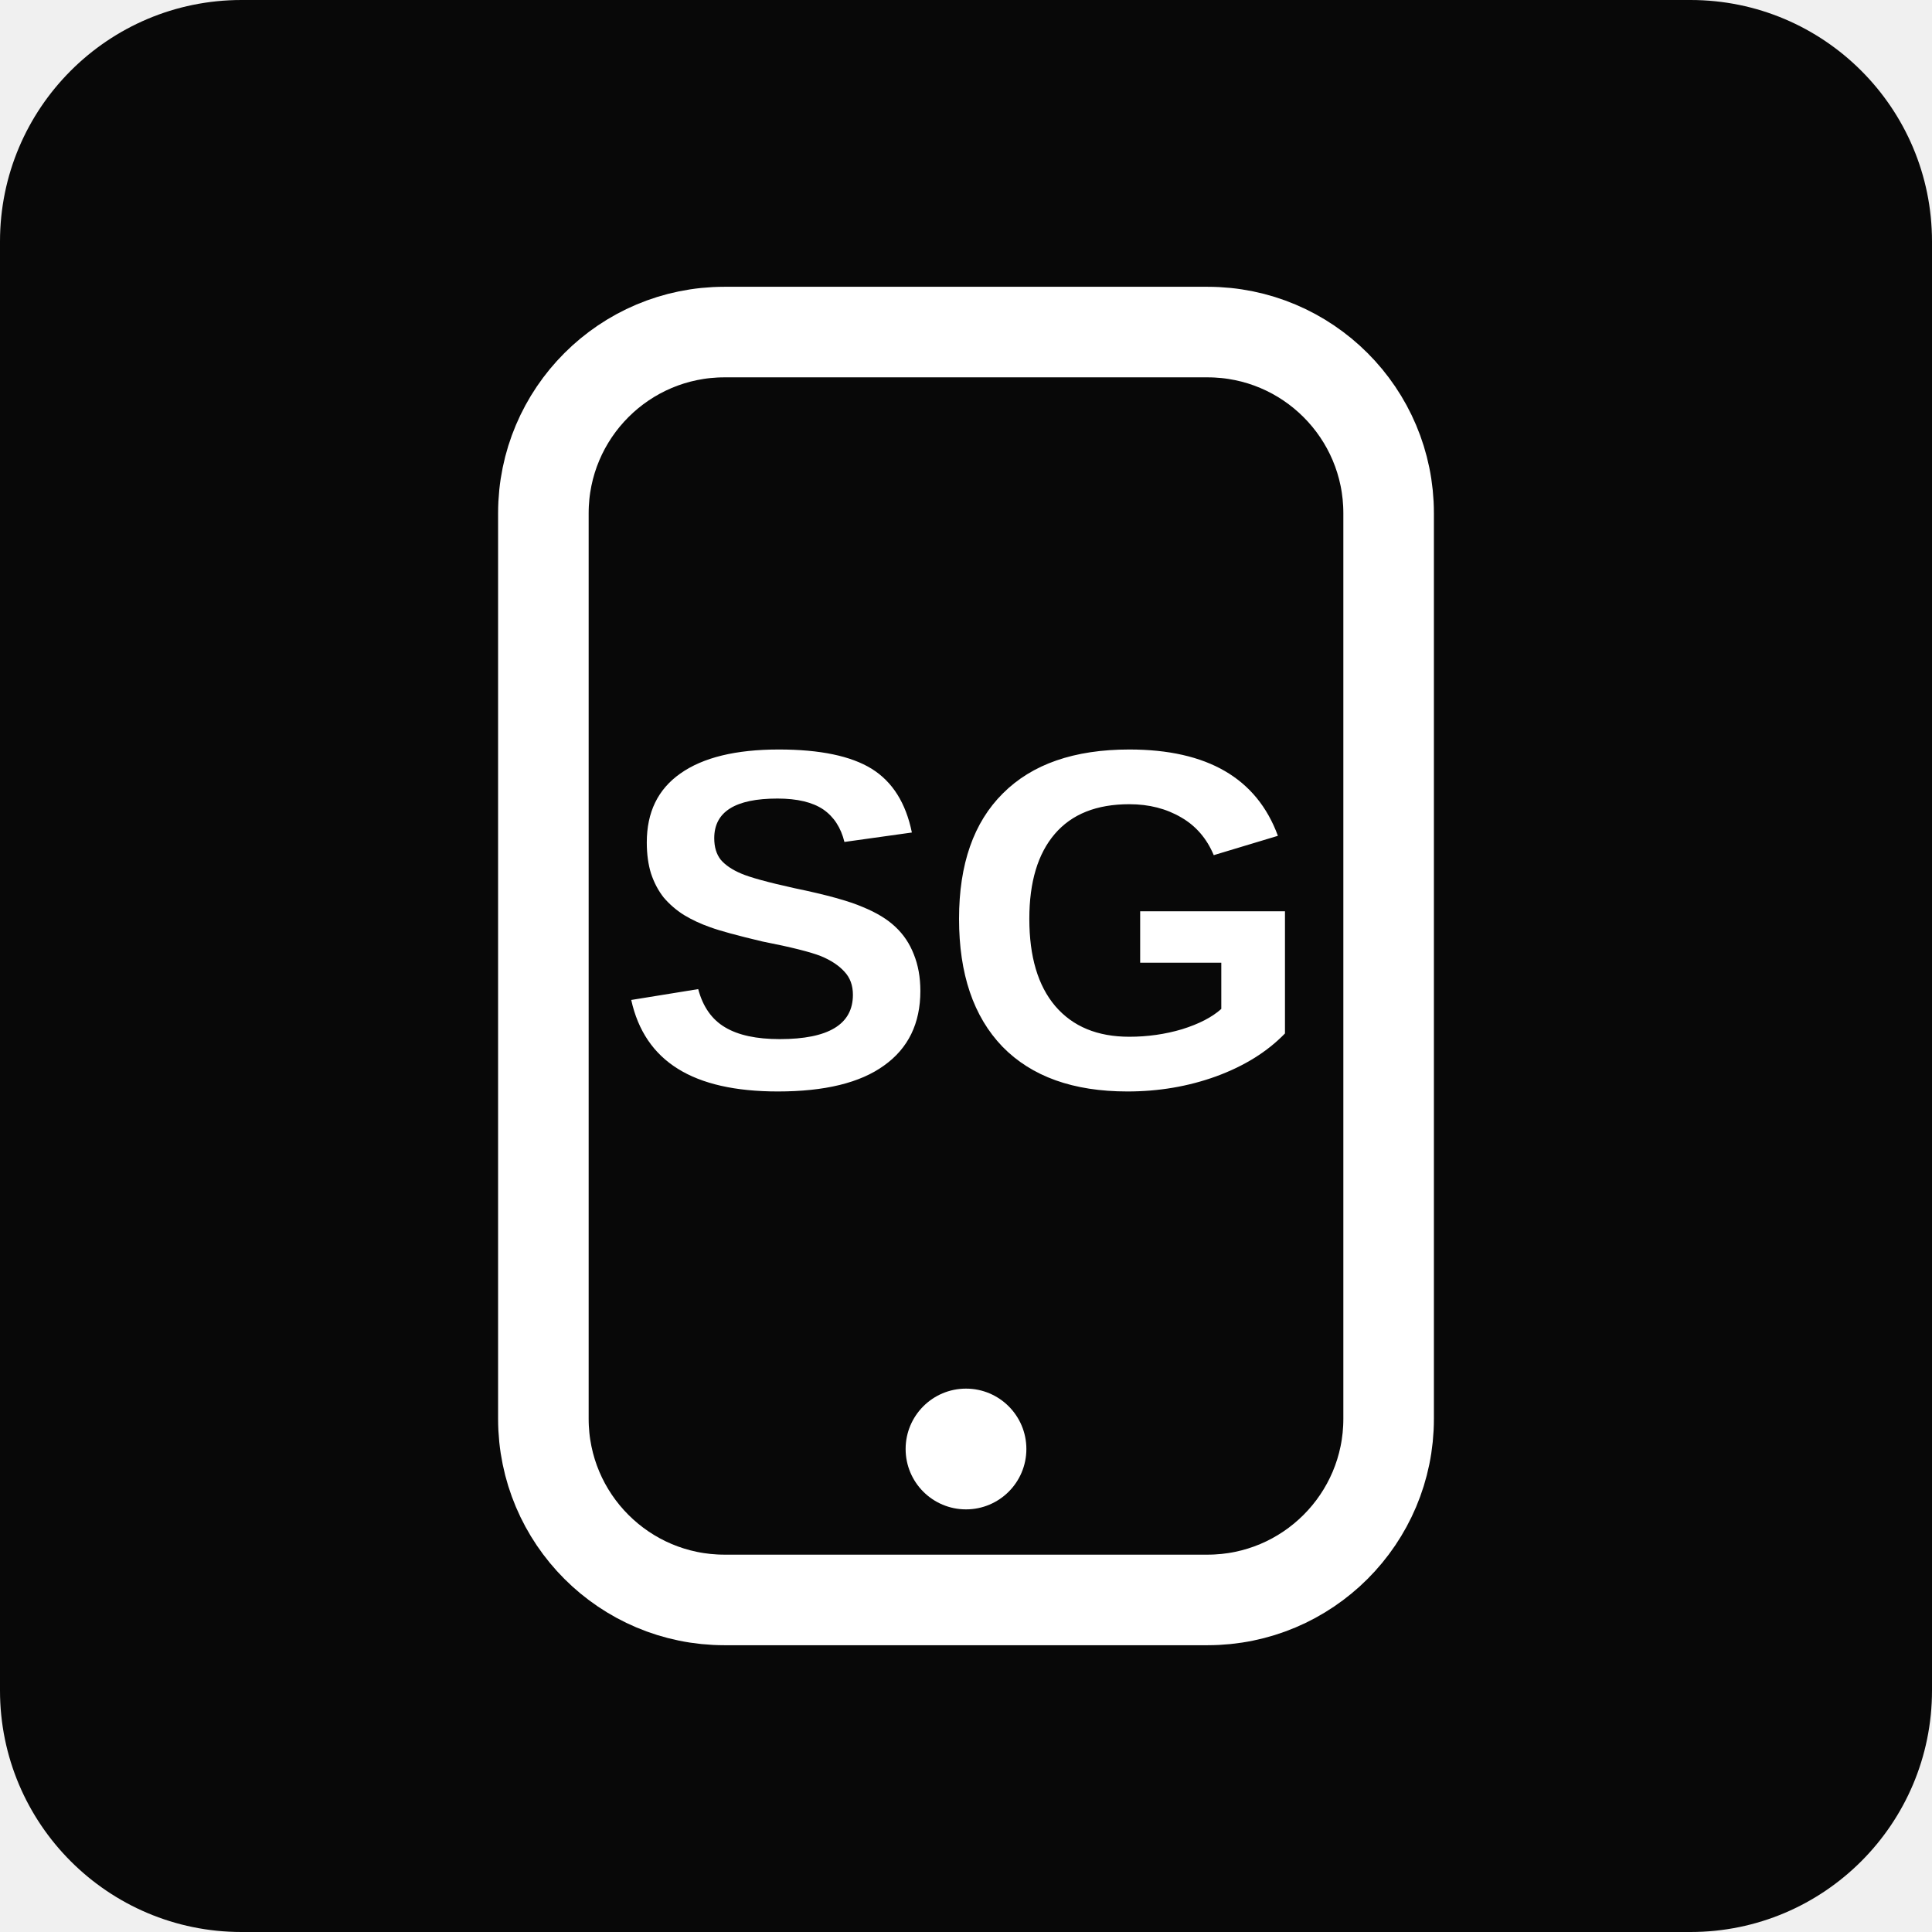
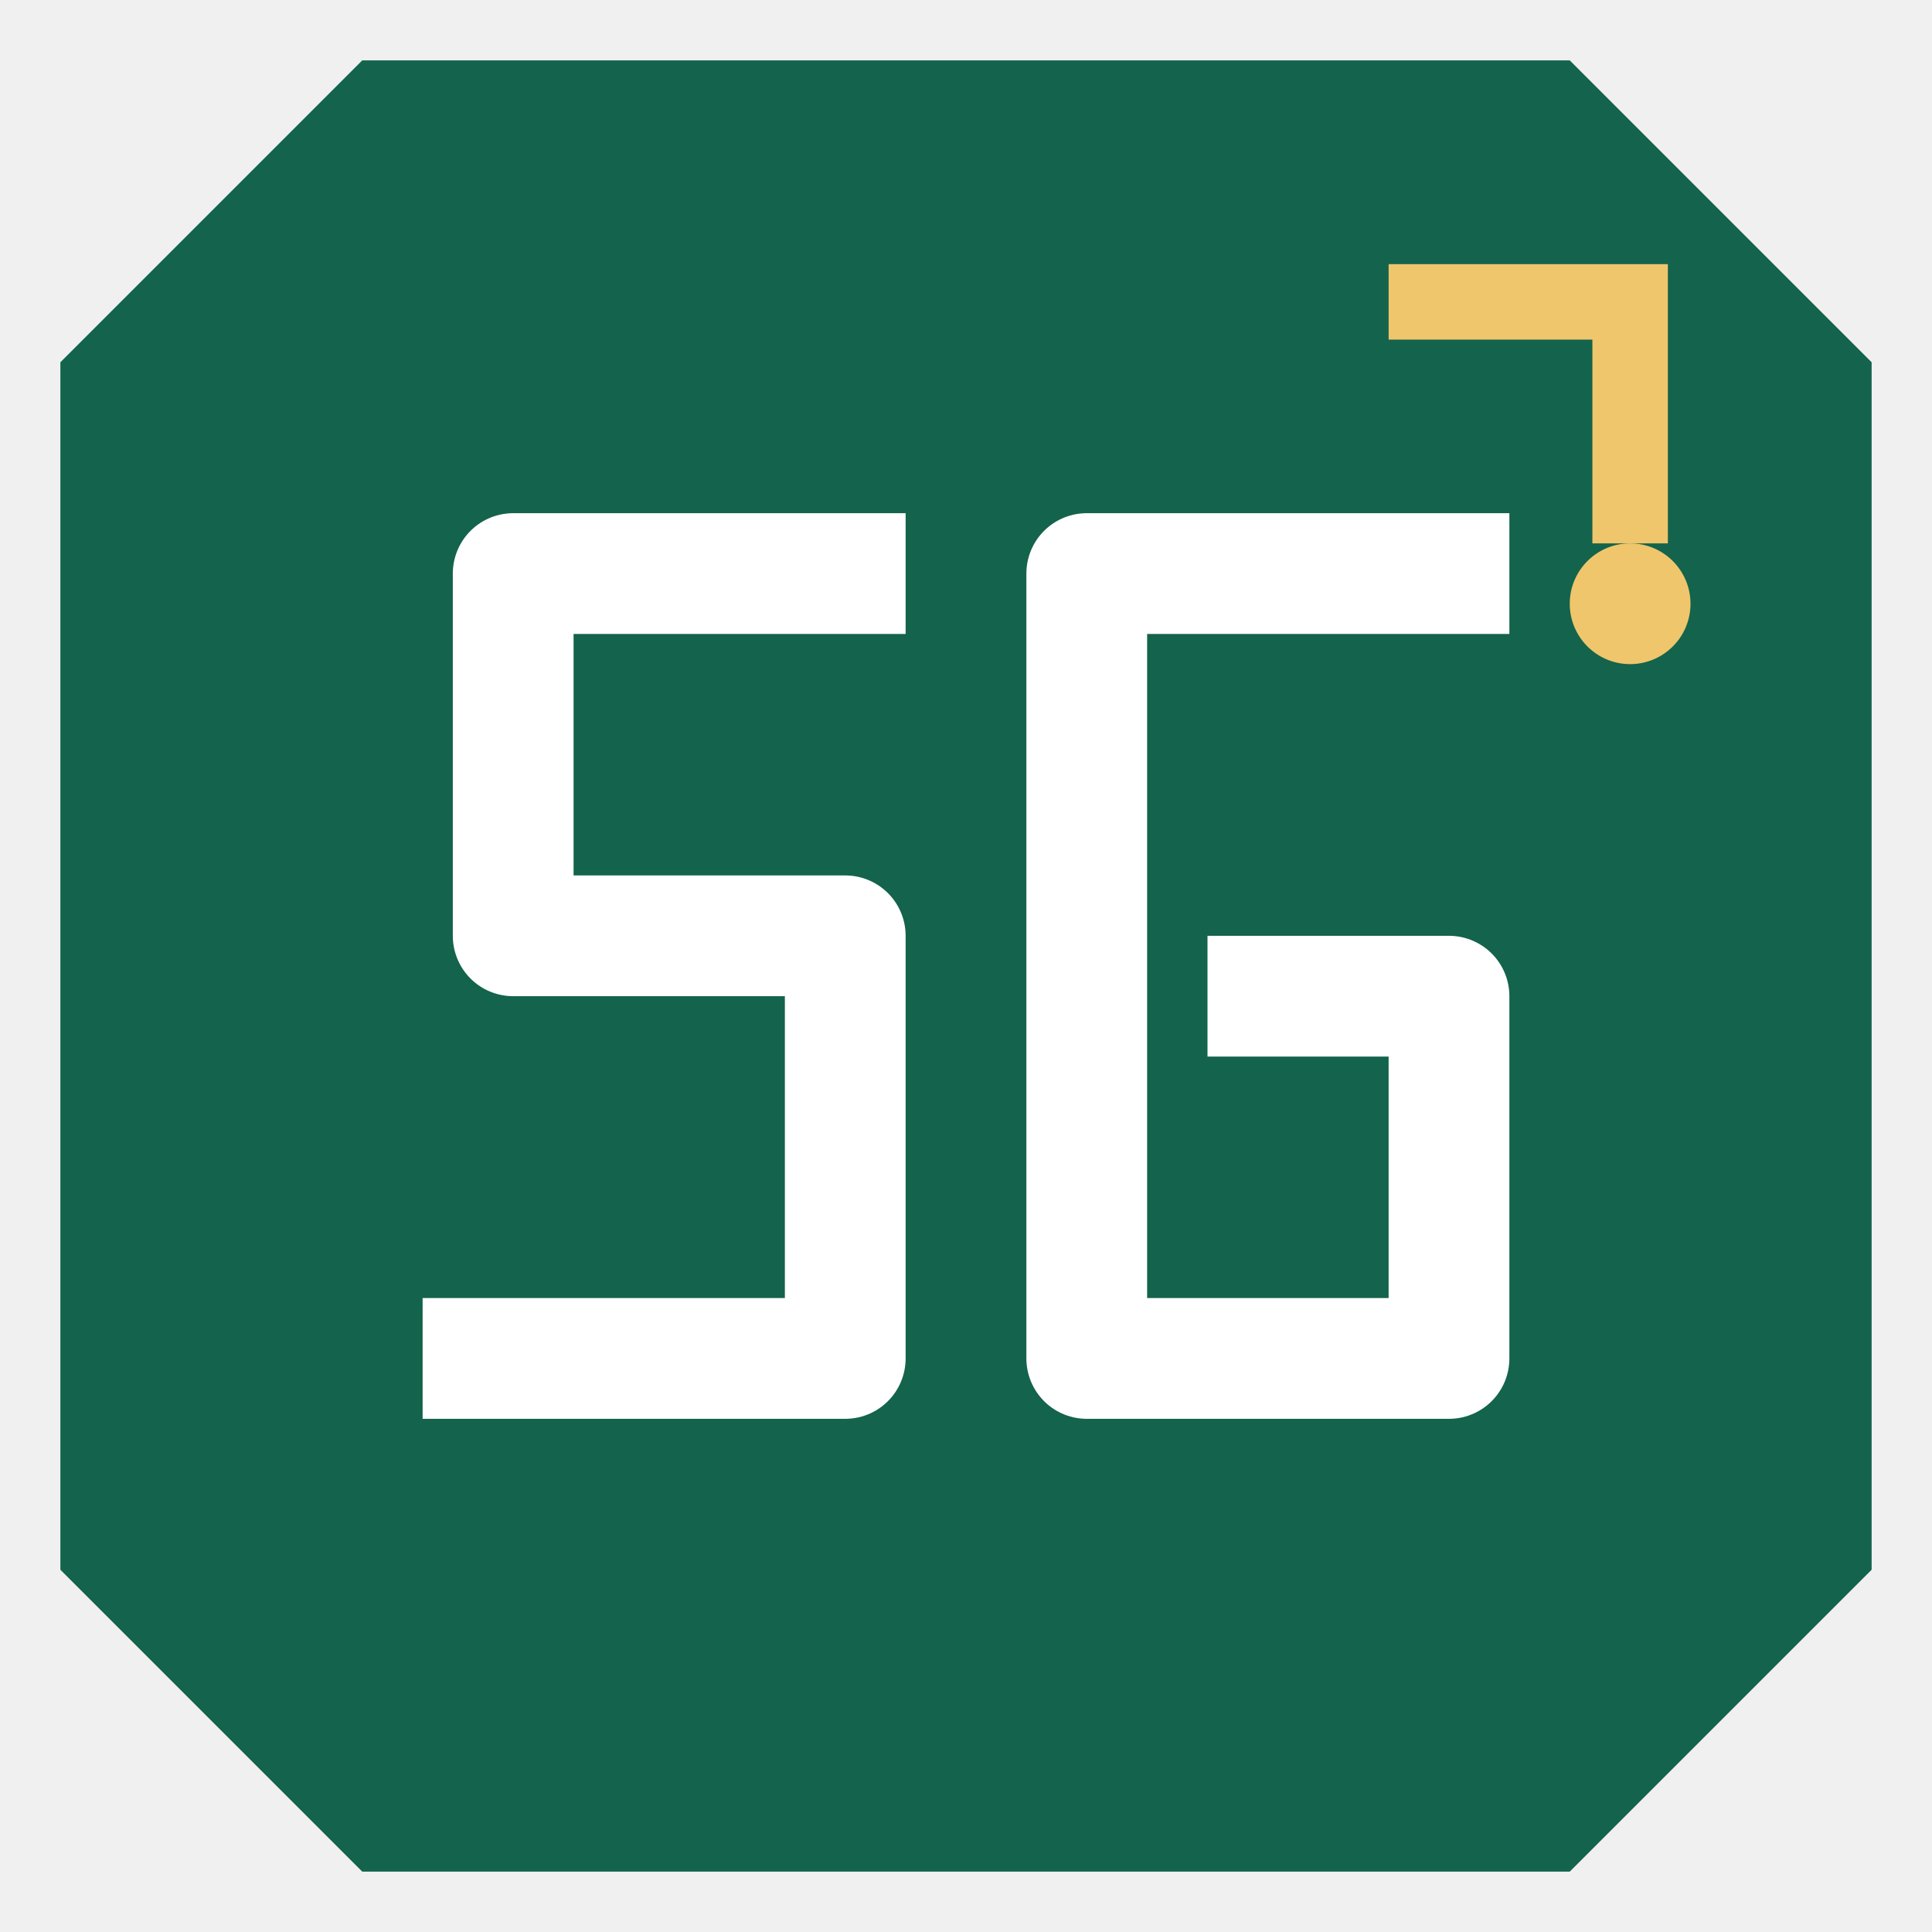
<svg xmlns="http://www.w3.org/2000/svg" viewBox="0 0 64 64" role="img" aria-labelledby="title desc">
-   <rect width="64" height="64" rx="8" fill="#080808" />
-   <rect x="18" y="11" width="28" height="42" rx="6" fill="none" stroke="#ffffff" stroke-width="3" />
-   <circle cx="32" cy="48" r="2" fill="#ffffff" />
-   <text x="32" y="36" text-anchor="middle" font-family="Arial, Helvetica, sans-serif" font-size="16" font-weight="900" fill="#ffffff">SG</text>
+   <path d="M12 2h40L62 12v40L52 62H12L2 52V12Z" fill="#14634c" />
+   <path d="M28 19H17v12h11v14H16M48 19H36v26h12V33h-6" fill="none" stroke="#fff" stroke-width="4" stroke-linecap="square" stroke-linejoin="round" />
+   <path d="M46 10h8v8" fill="none" stroke="#efc66c" stroke-width="2.5" />
+   <circle cx="54" cy="20" r="2" fill="#efc66c" />
</svg>
